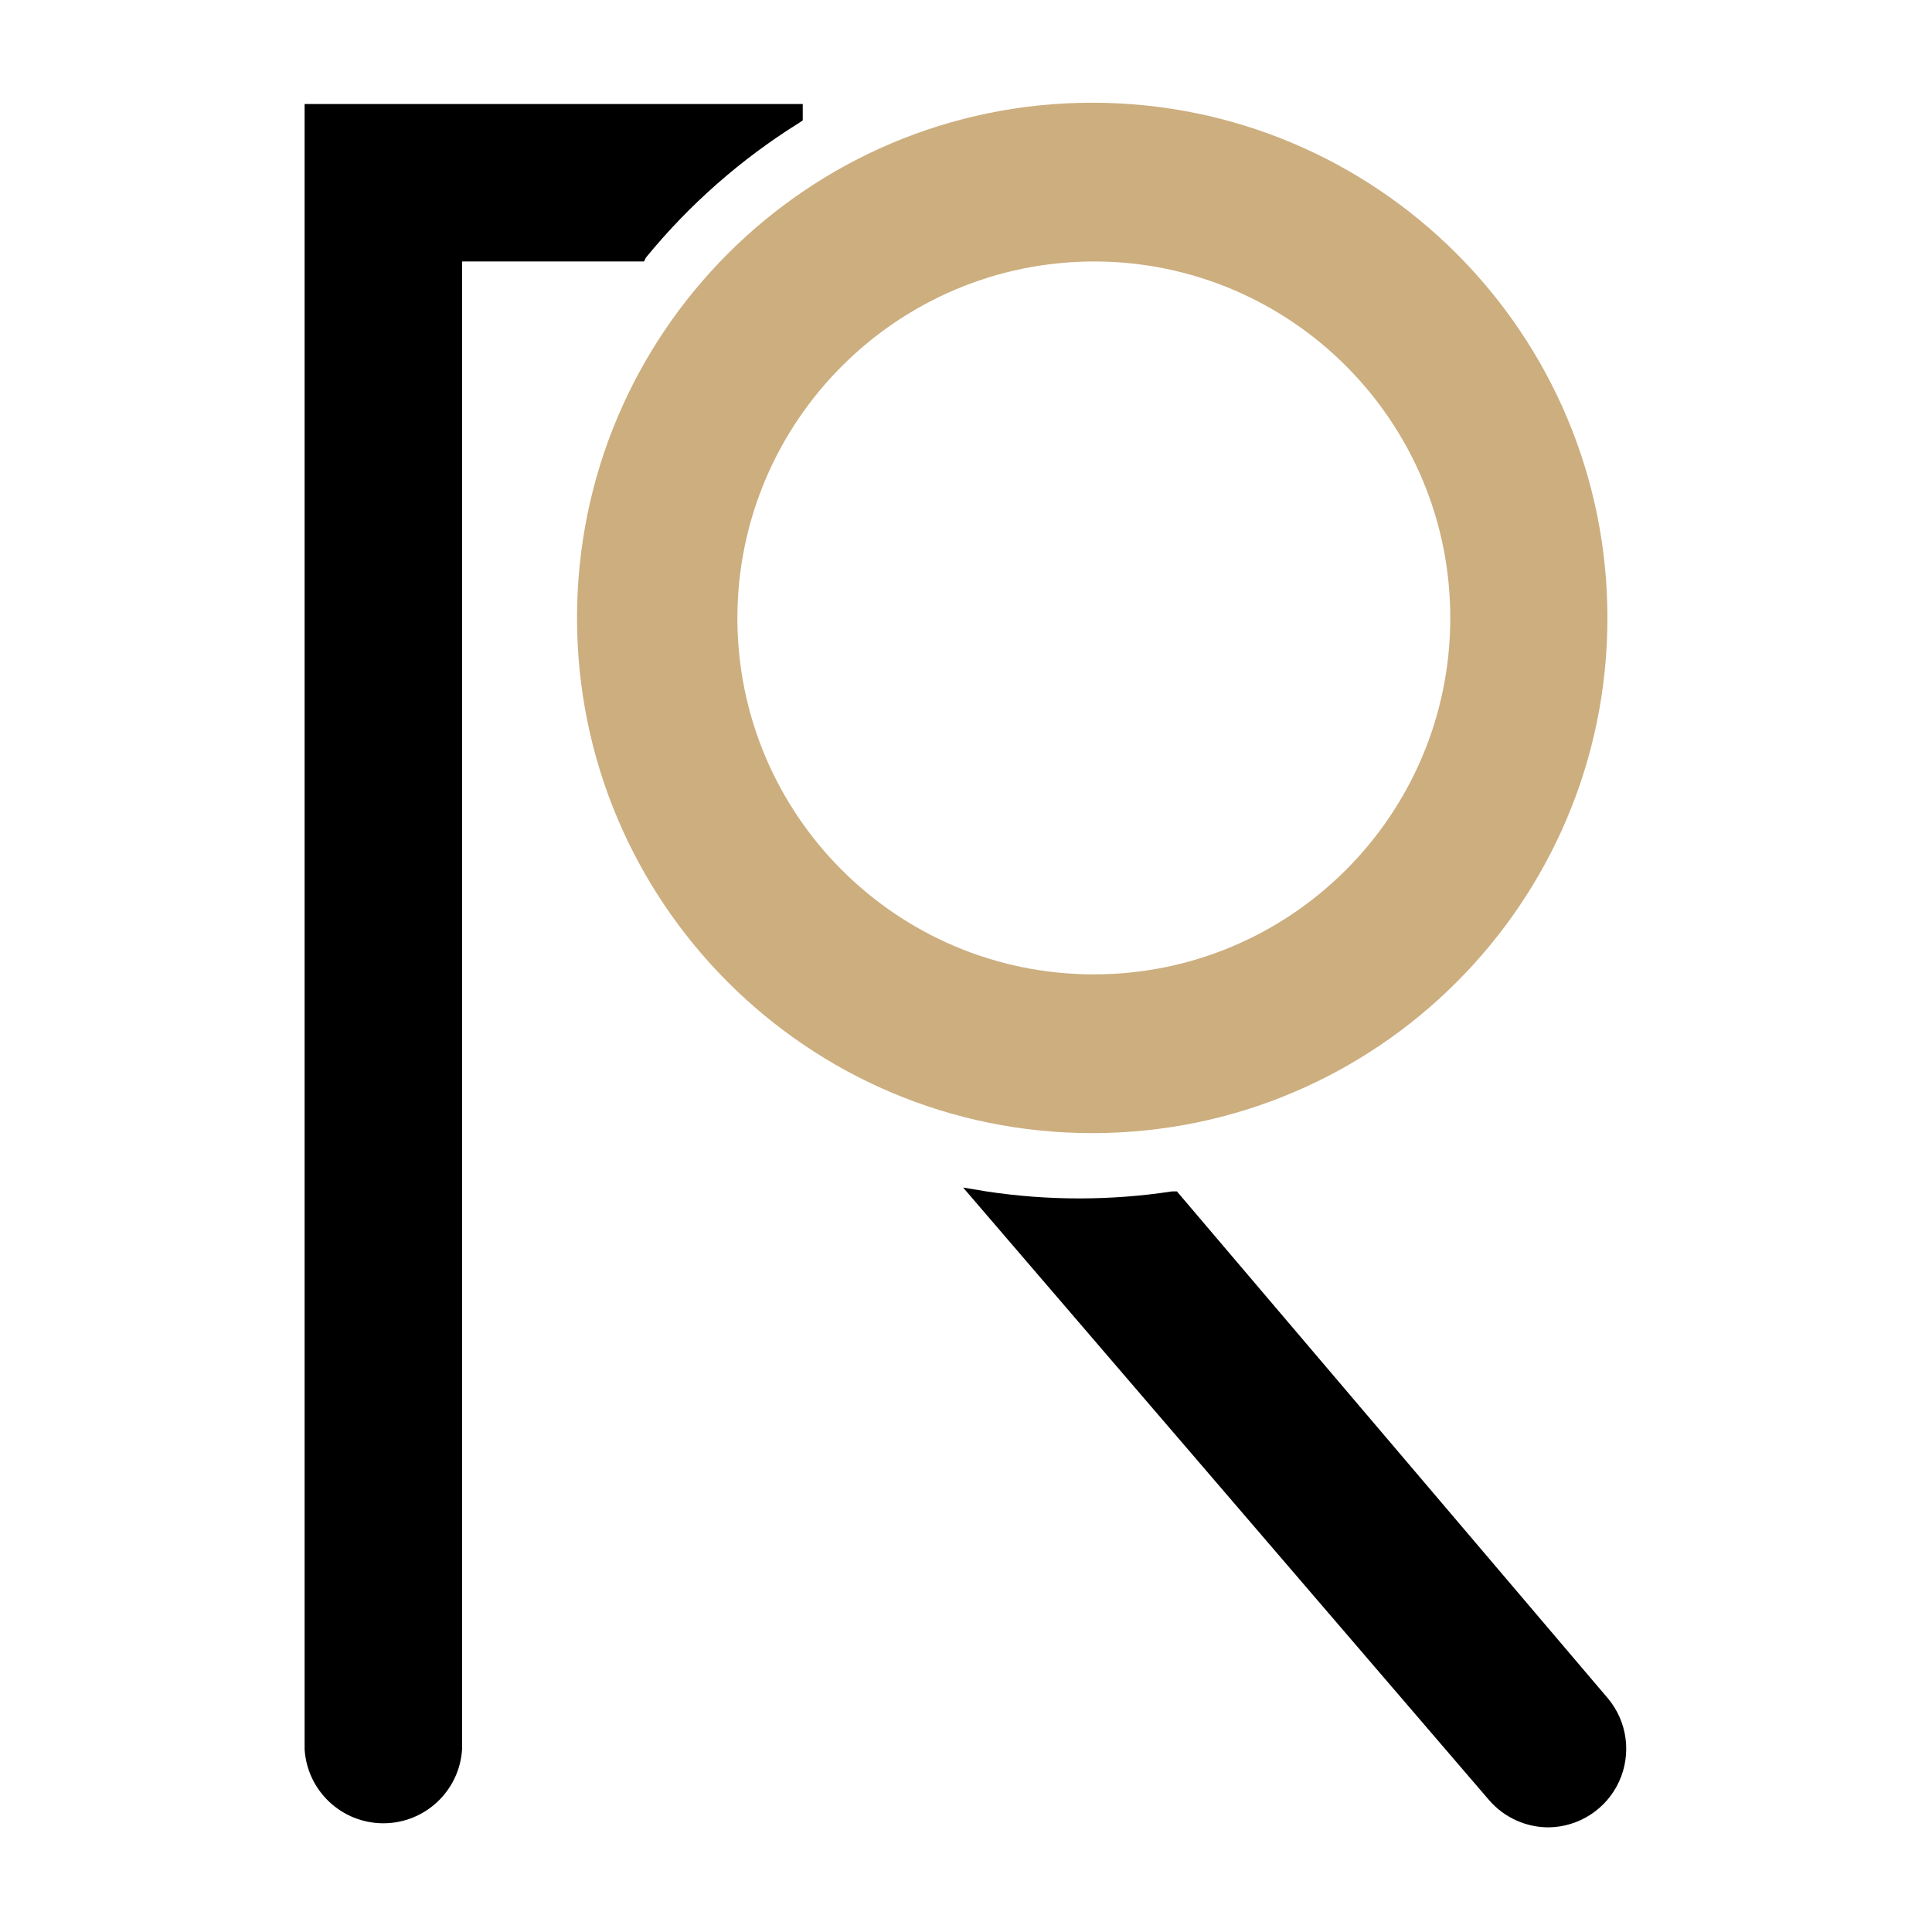
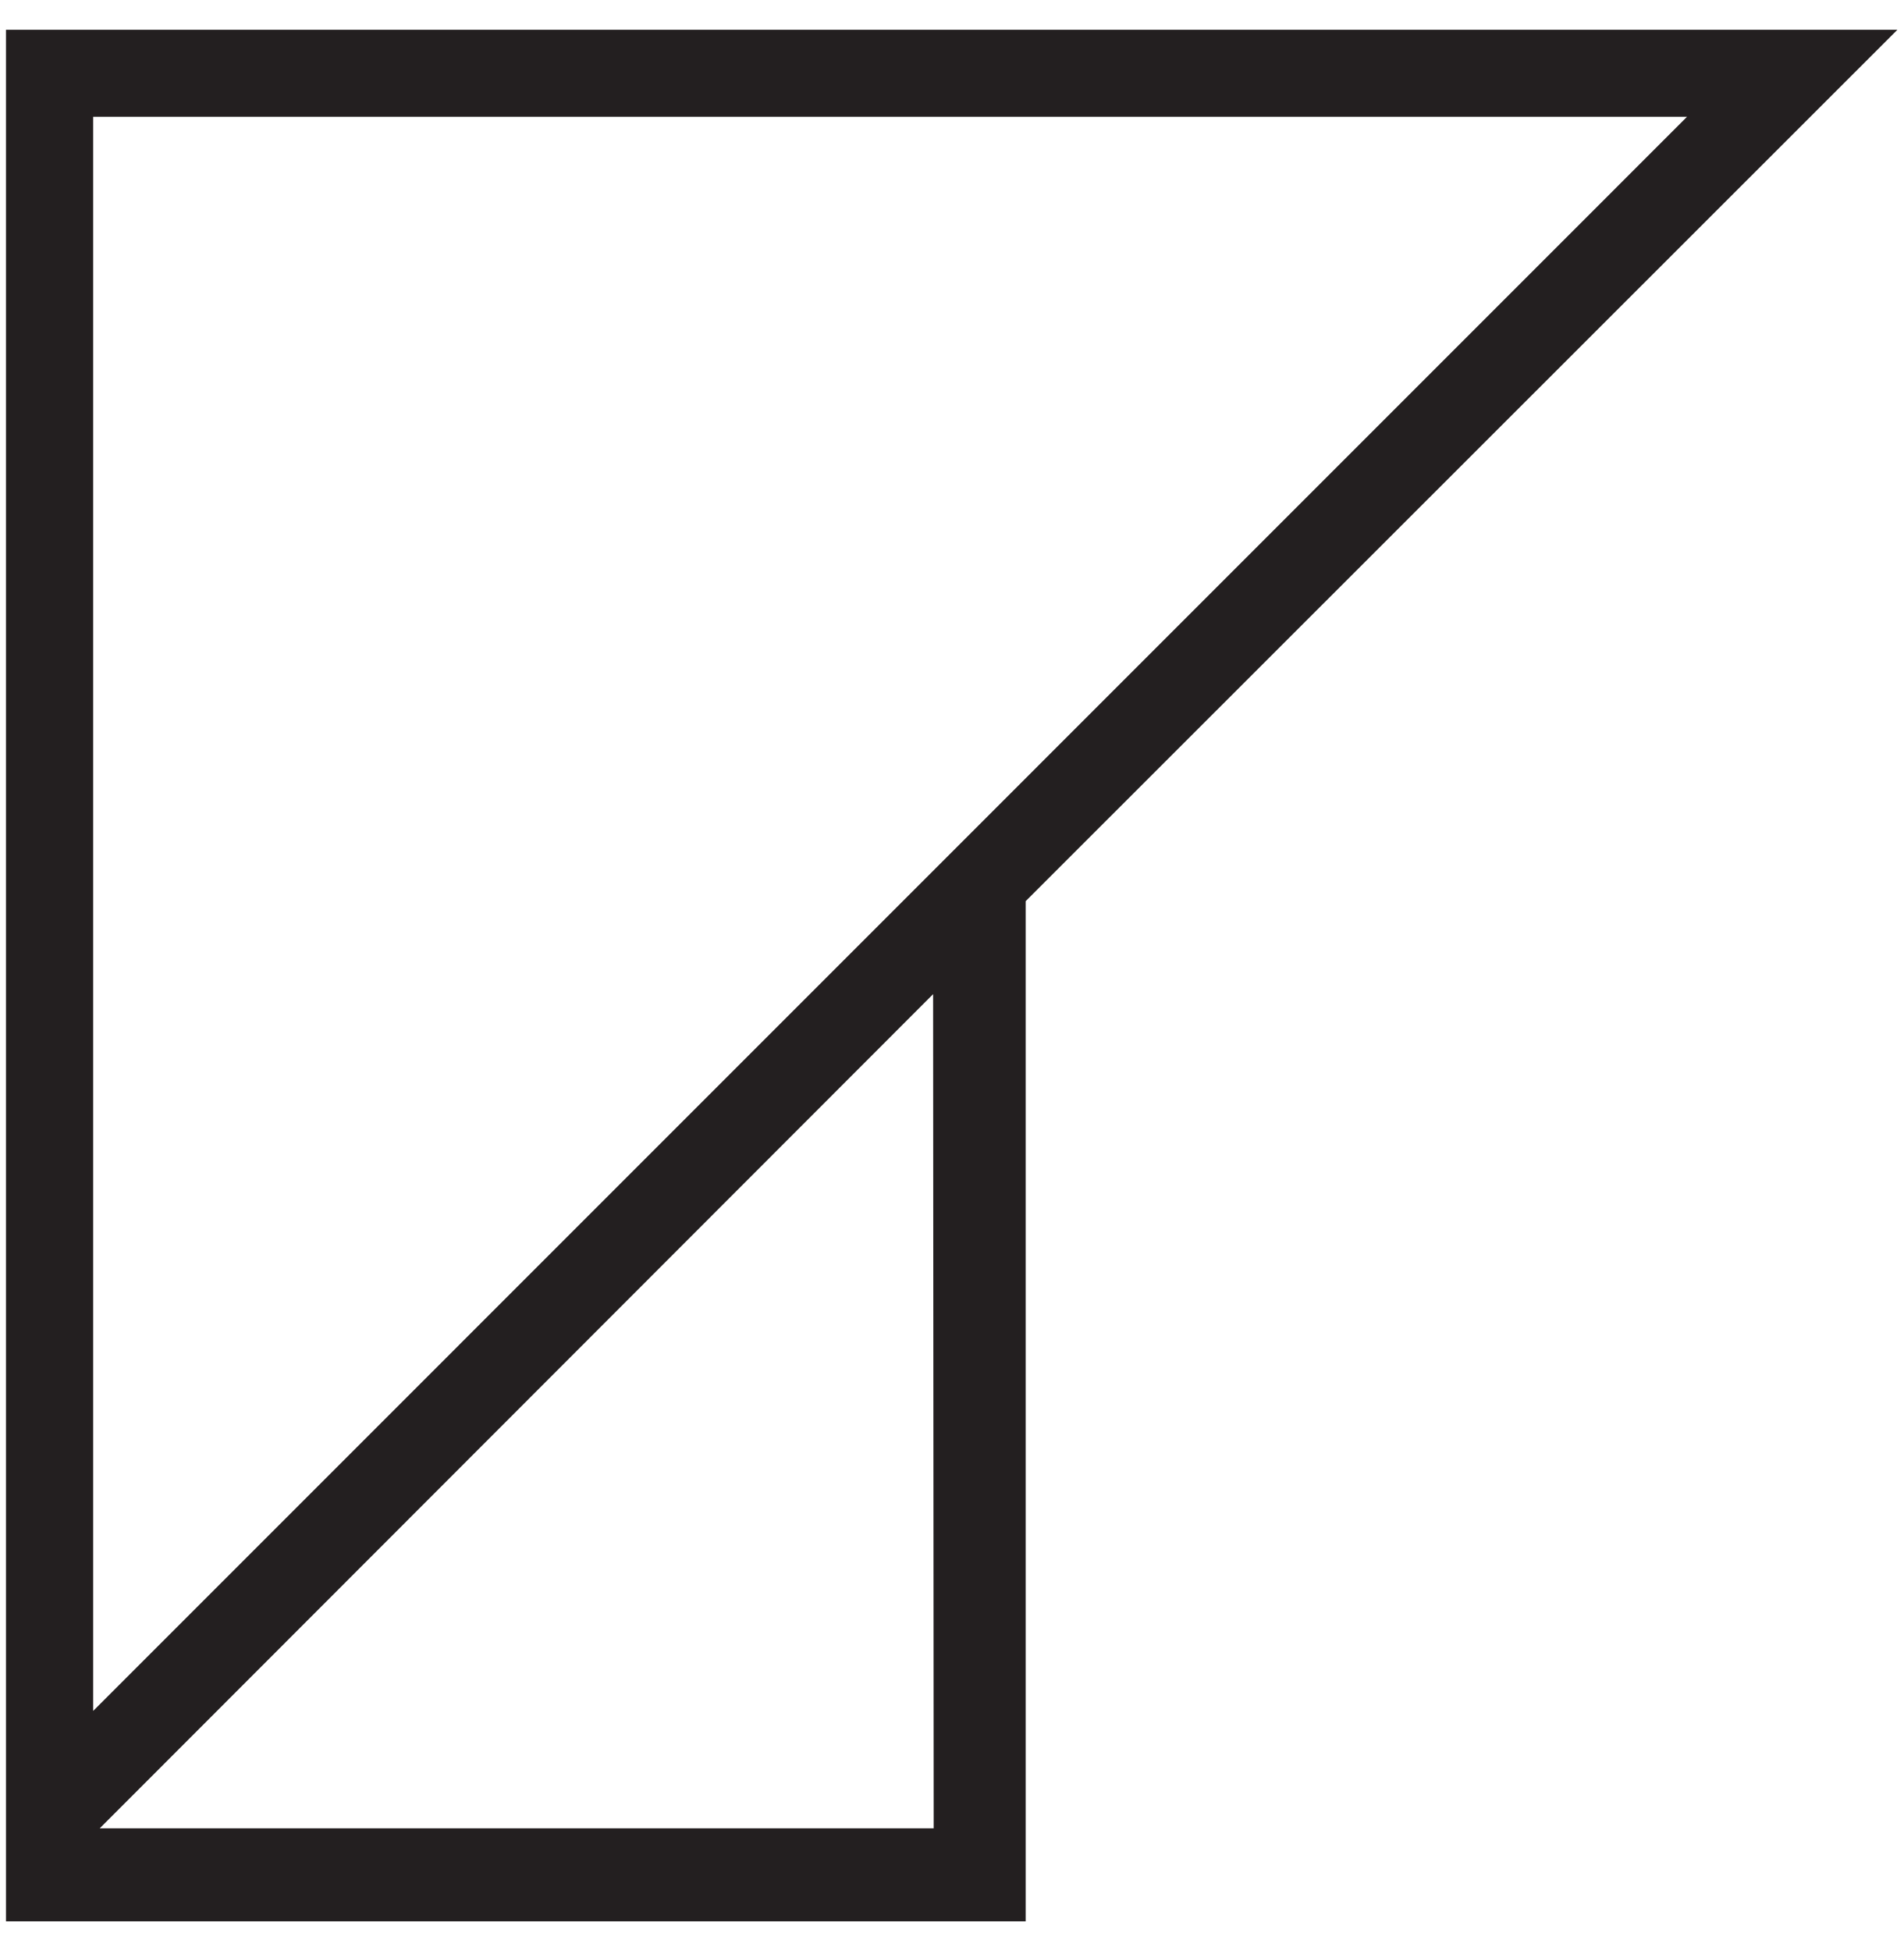
- <svg xmlns="http://www.w3.org/2000/svg" id="Layer_1" data-name="Layer 1" viewBox="0 0 60 60">
+ <svg xmlns="http://www.w3.org/2000/svg" id="Layer_2" data-name="Layer 2" viewBox="0 0 133.61 136.94">
  <defs>
-     <style>.cls-1{fill:#ccae7f;}</style>
+     <style>.cls-1{fill:#231f20;}</style>
  </defs>
-   <path d="M20.06,8a19.38,19.38,0,0,1,4.75-4.18l.12-.08V3.23H9.46V7.63c0,.1,0,.19,0,.29V54.33a2.45,2.45,0,0,0,4.89,0V8.12H20Z" />
-   <path d="M36.55,37l-.15,0A19.19,19.19,0,0,1,30.63,37l-.72-.12L46.25,55.91a2.44,2.44,0,0,0,1.85.84,2.44,2.44,0,0,0,1.84-4Z" />
-   <path class="cls-1" d="M49.92,19.19a16,16,0,1,0-16,16A16,16,0,0,0,49.92,19.19ZM34,8.12A11.07,11.07,0,1,1,22.9,19.19,11.09,11.09,0,0,1,34,8.12Z" />
+   <path class="cls-1" d="M133.19,2.09H.42V134.86H72V63.25ZM6.54,8.2H118.42L6.54,120.09Zm59,120.13H7L65.5,69.78Z" />
</svg>
